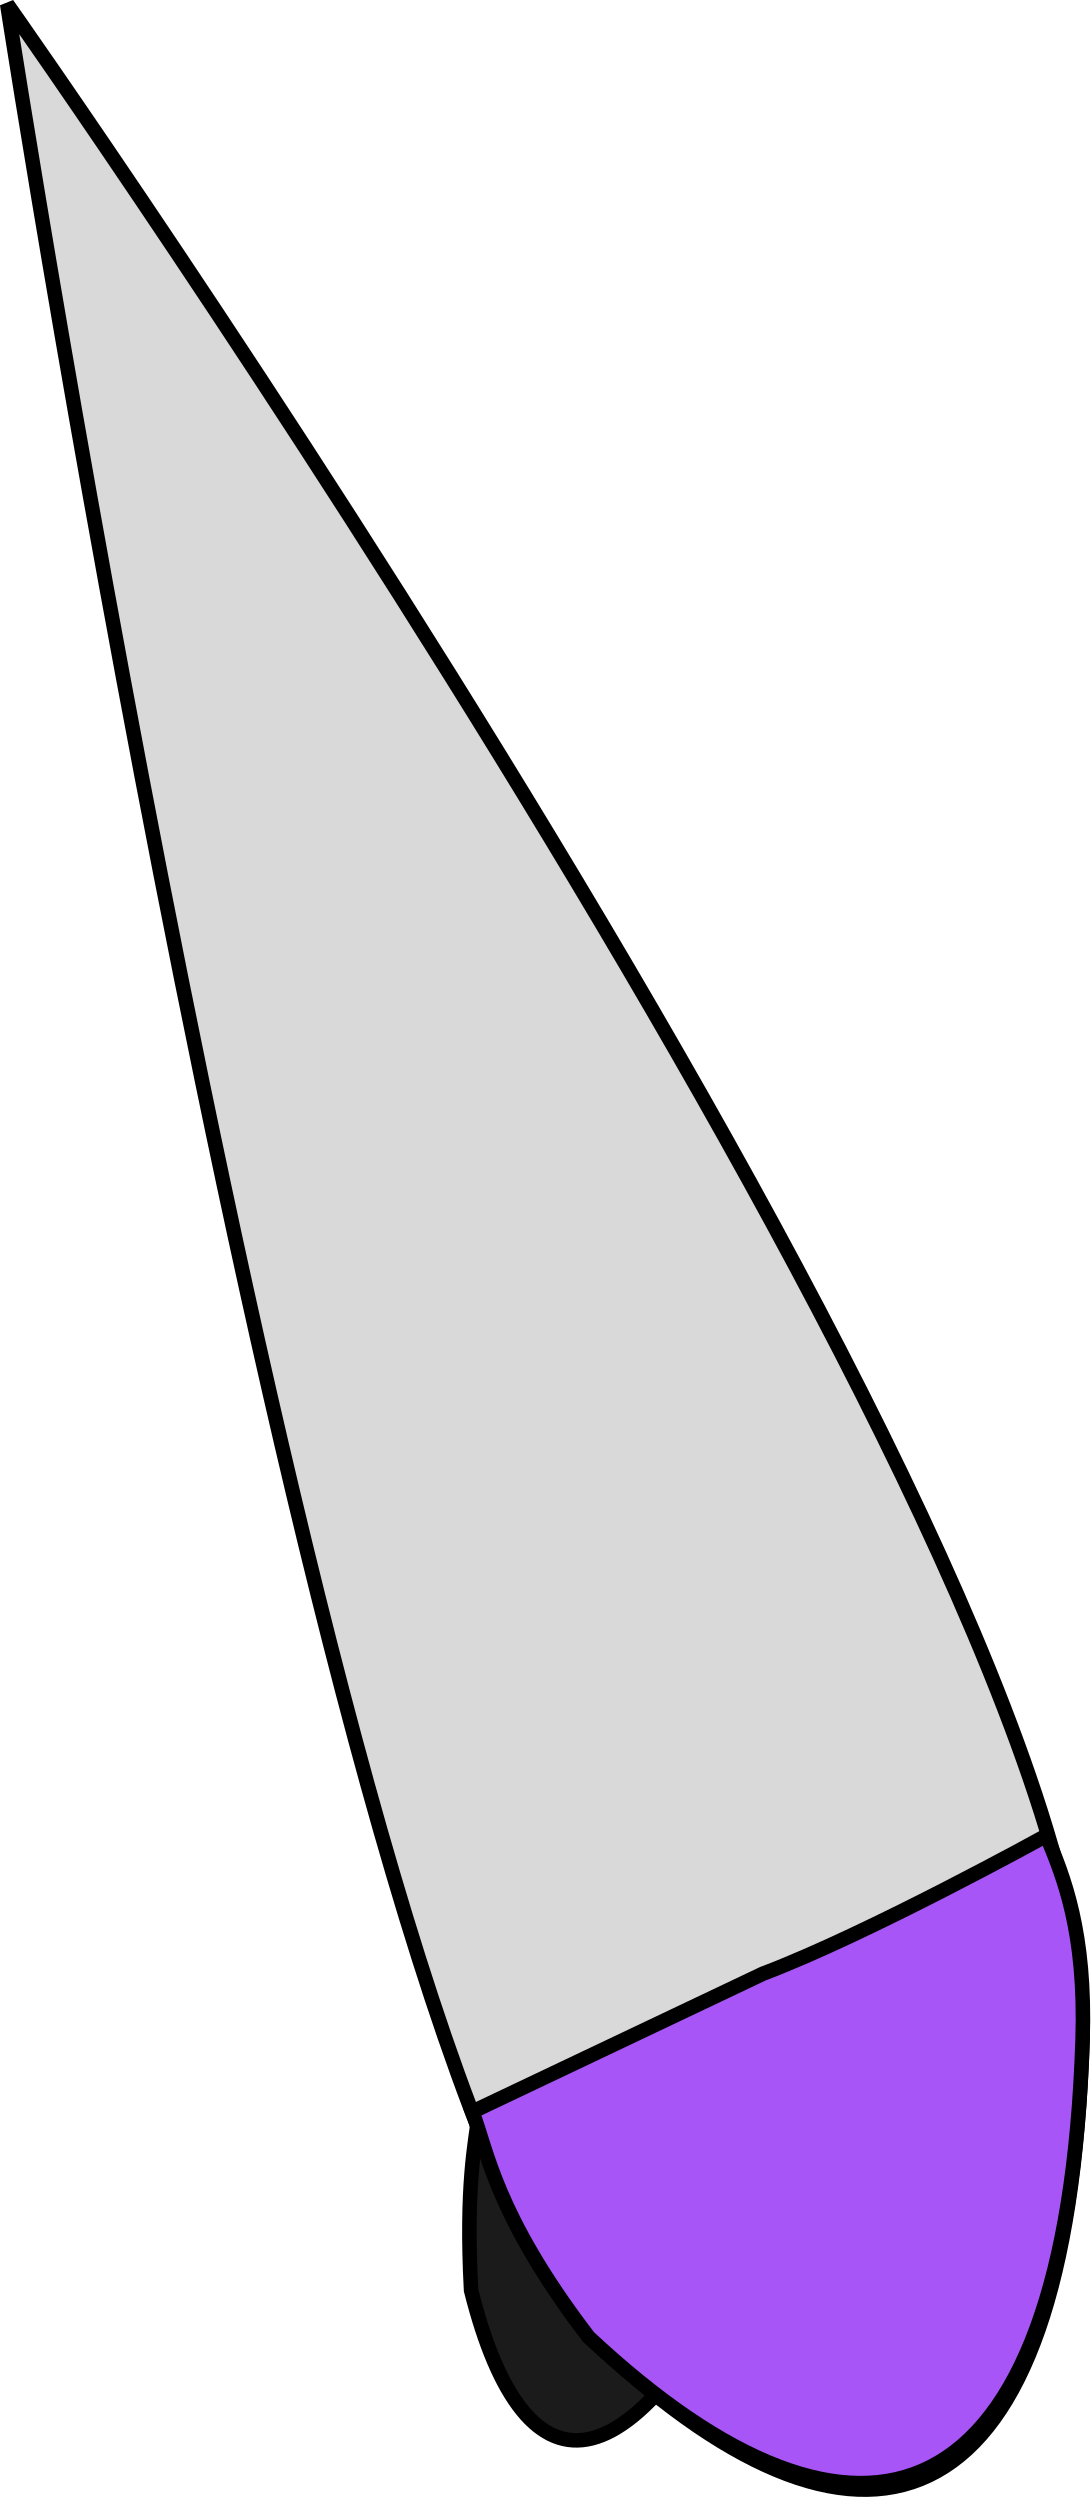
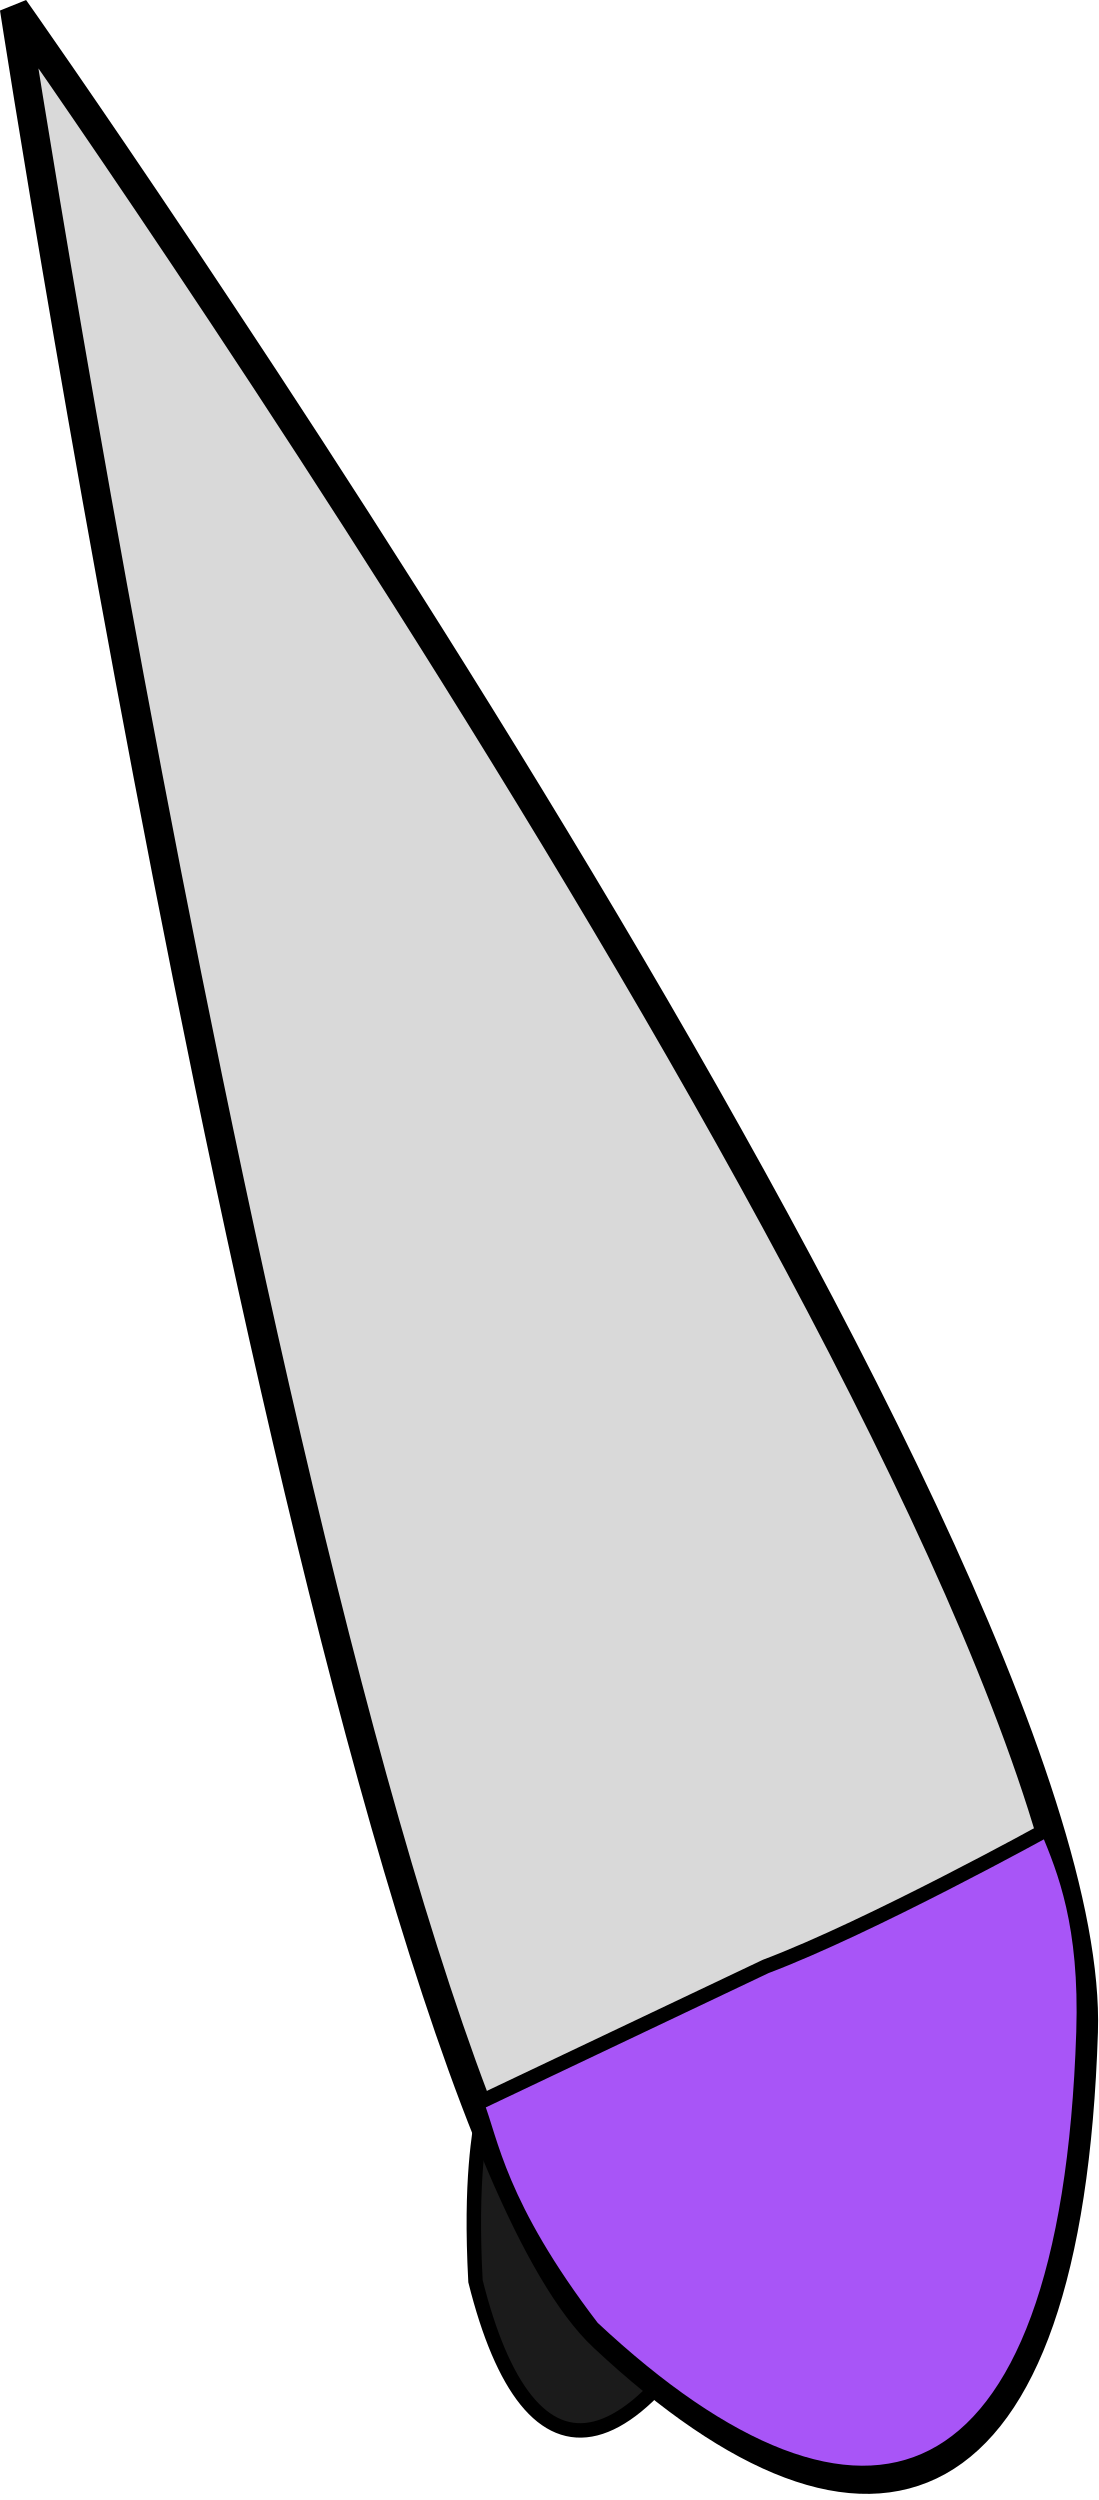
- <svg xmlns="http://www.w3.org/2000/svg" width="75" height="172" viewBox="0 0 75 172" fill="none">
-   <path d="M32.41 157.572C36.142 172.499 43.792 172.125 53.596 150.624C55.767 145.863 56.092 143.138 56.337 141.087L56.339 141.063C56.339 141.063 48.831 143.022 44.751 143.362L32.933 145.562C32.7 147.374 32.027 150.435 32.41 157.572Z" fill="#1B1B1B" stroke="black" />
-   <path d="M74.482 140.33C75.574 106.715 0.494 0.288 0.494 0.288C0.494 0.288 22.64 144.01 41.263 161.442C59.886 178.875 73.391 173.945 74.482 140.33Z" fill="#D9D9D9" stroke="black" />
-   <path d="M40.494 160.788C59.117 178.221 73.391 173.946 74.482 140.331C74.724 132.887 73.174 129.141 72.008 126.321L71.994 126.288C71.994 126.288 59.73 133.058 52.494 135.788L32.494 145.288C33.494 147.788 33.994 152.288 40.494 160.788Z" fill="#A855F7" stroke="black" />
+ <svg xmlns="http://www.w3.org/2000/svg" width="76" height="173" viewBox="0 0 76 173" fill="none">
+   <path d="M32.904 157.86C36.636 172.787 44.286 172.414 54.09 150.913C56.262 146.151 56.586 143.427 56.831 141.375L56.834 141.351C56.834 141.351 49.325 143.311 45.245 143.65L33.427 145.851C33.194 147.663 32.521 150.724 32.904 157.86Z" fill="#1B1B1B" stroke="black" />
+   <path d="M74.977 140.619C76.068 107.004 0.988 0.577 0.988 0.577C0.988 0.577 23.134 144.298 41.757 161.731C60.38 179.164 73.885 174.234 74.977 140.619Z" fill="#D9D9D9" stroke-width="2" stroke="black" />
+   <path d="M40.988 161.077C59.611 178.509 73.885 174.234 74.977 140.619C75.218 133.175 73.668 129.429 72.502 126.609L72.488 126.577C72.488 126.577 60.224 133.347 52.988 136.077L32.988 145.577C33.988 148.077 34.488 152.577 40.988 161.077Z" fill="#A855F7" stroke="black" />
</svg>
